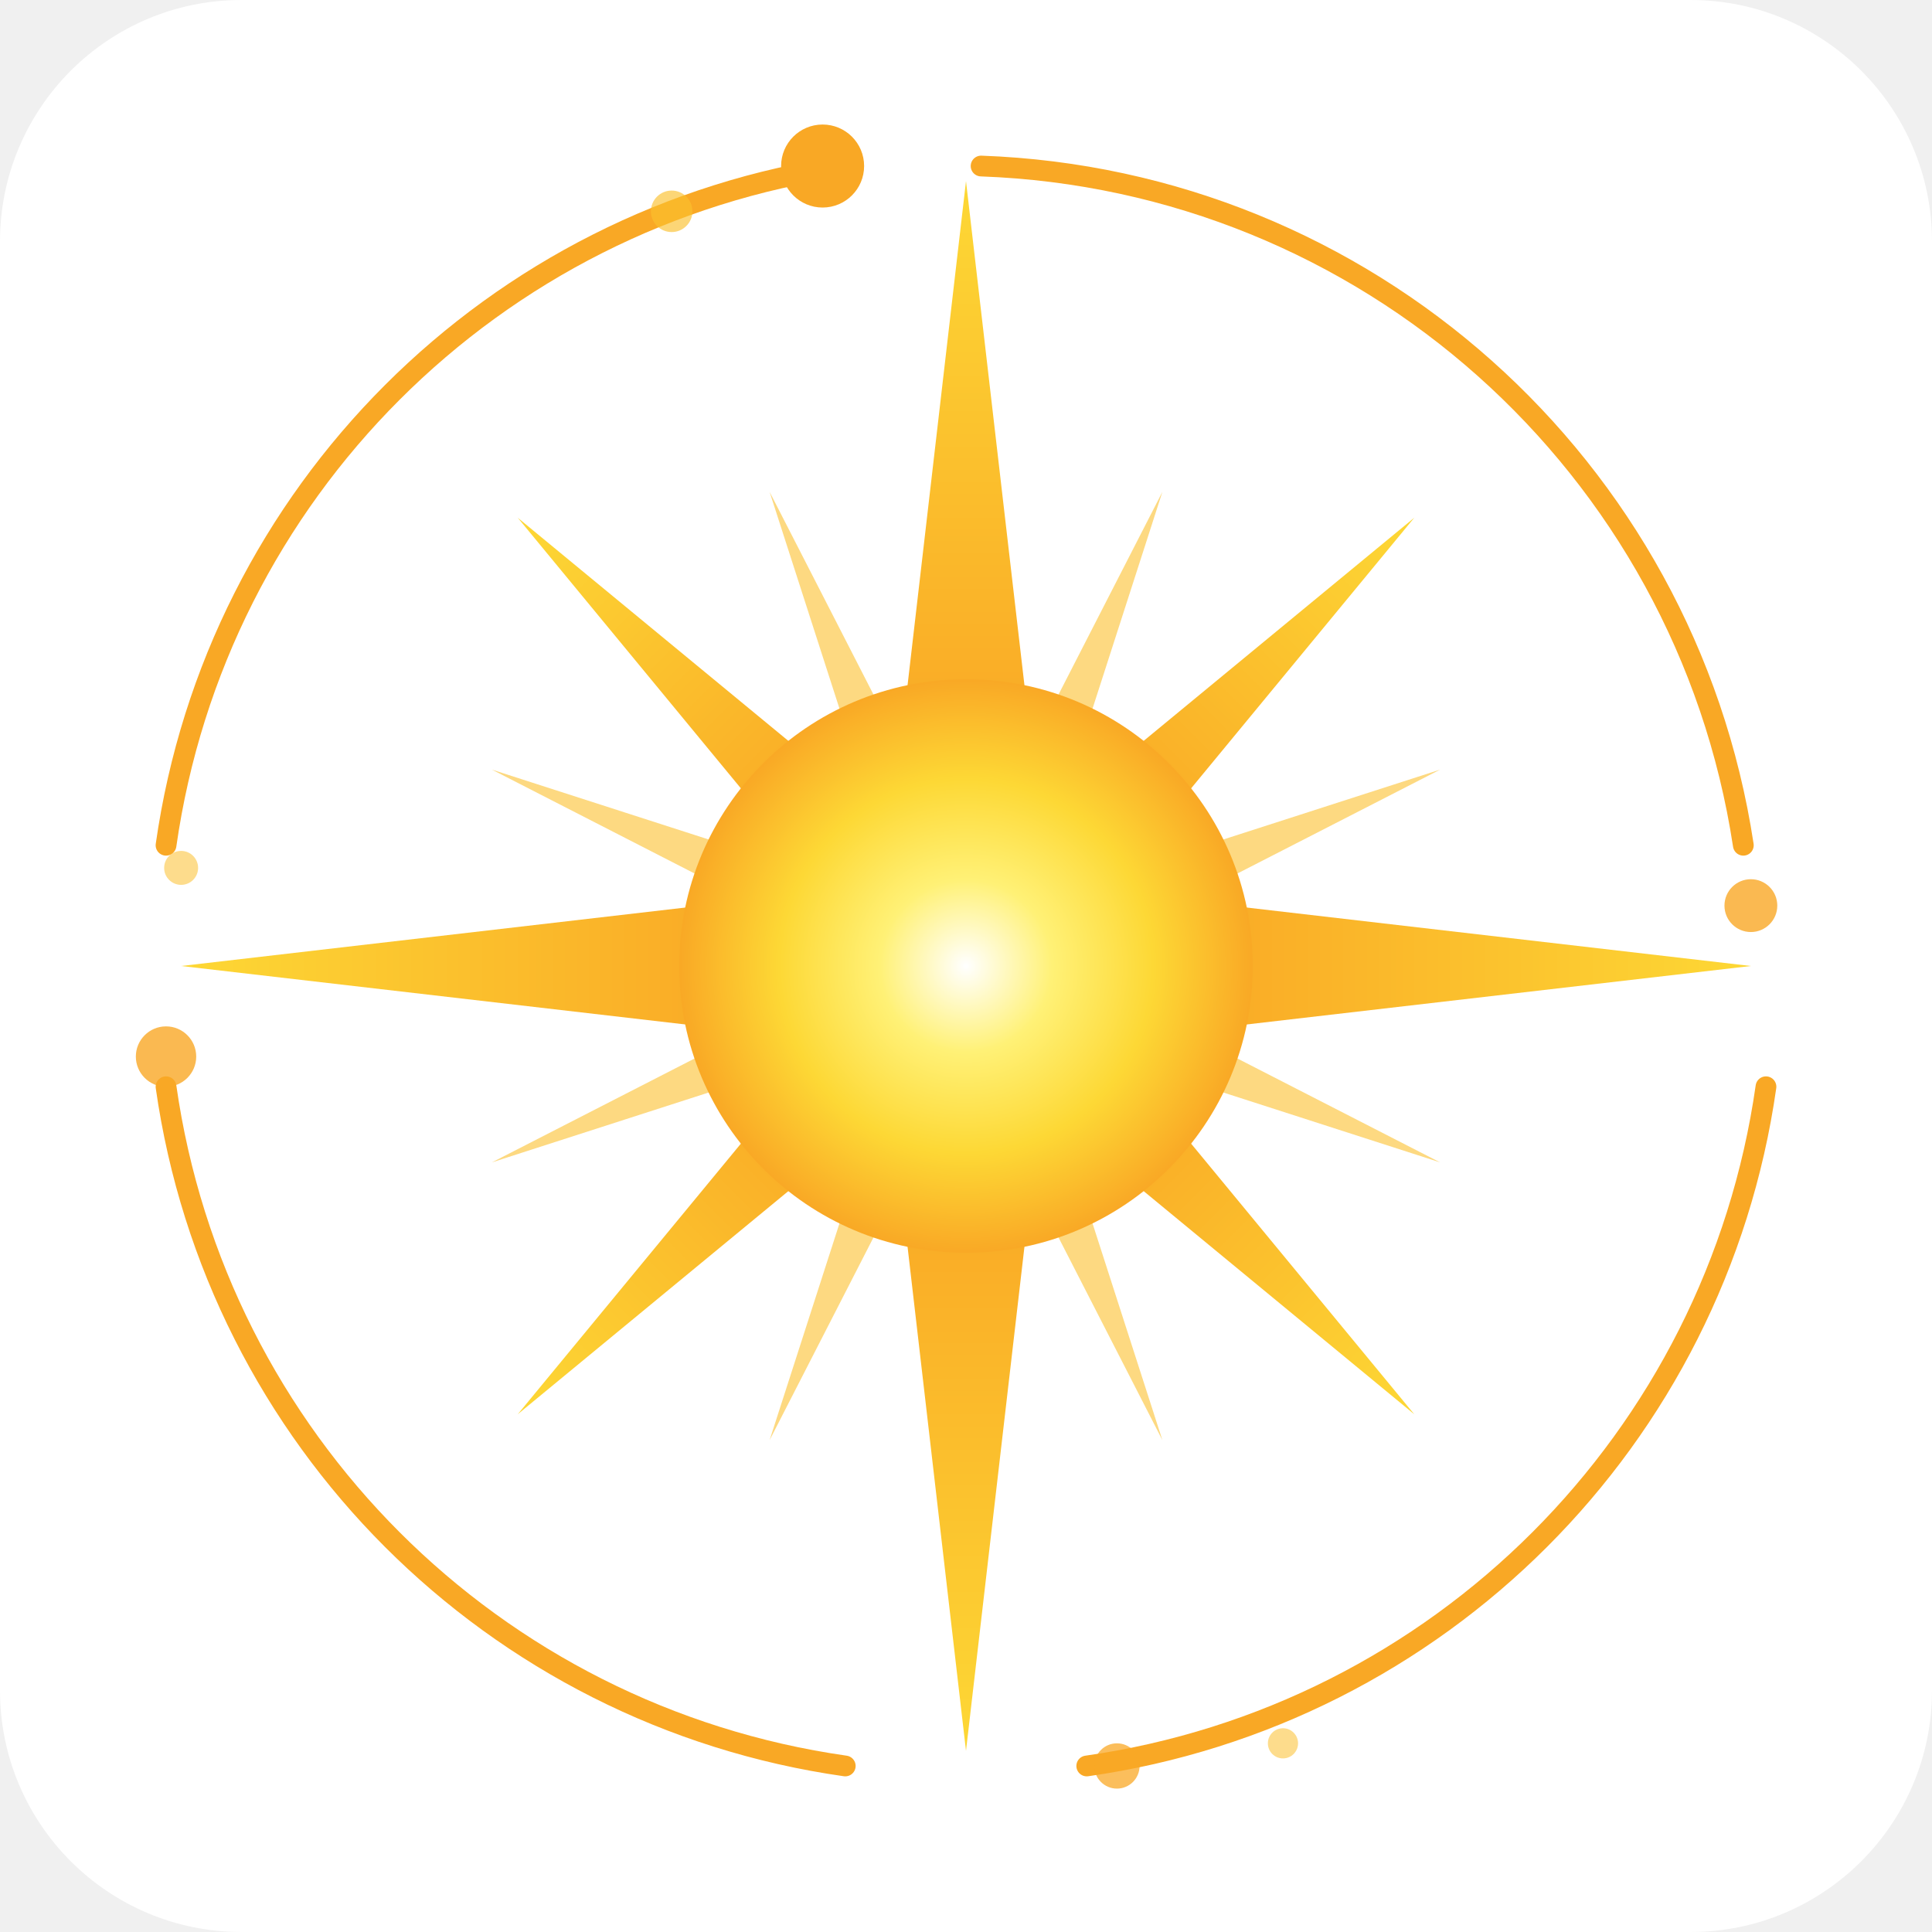
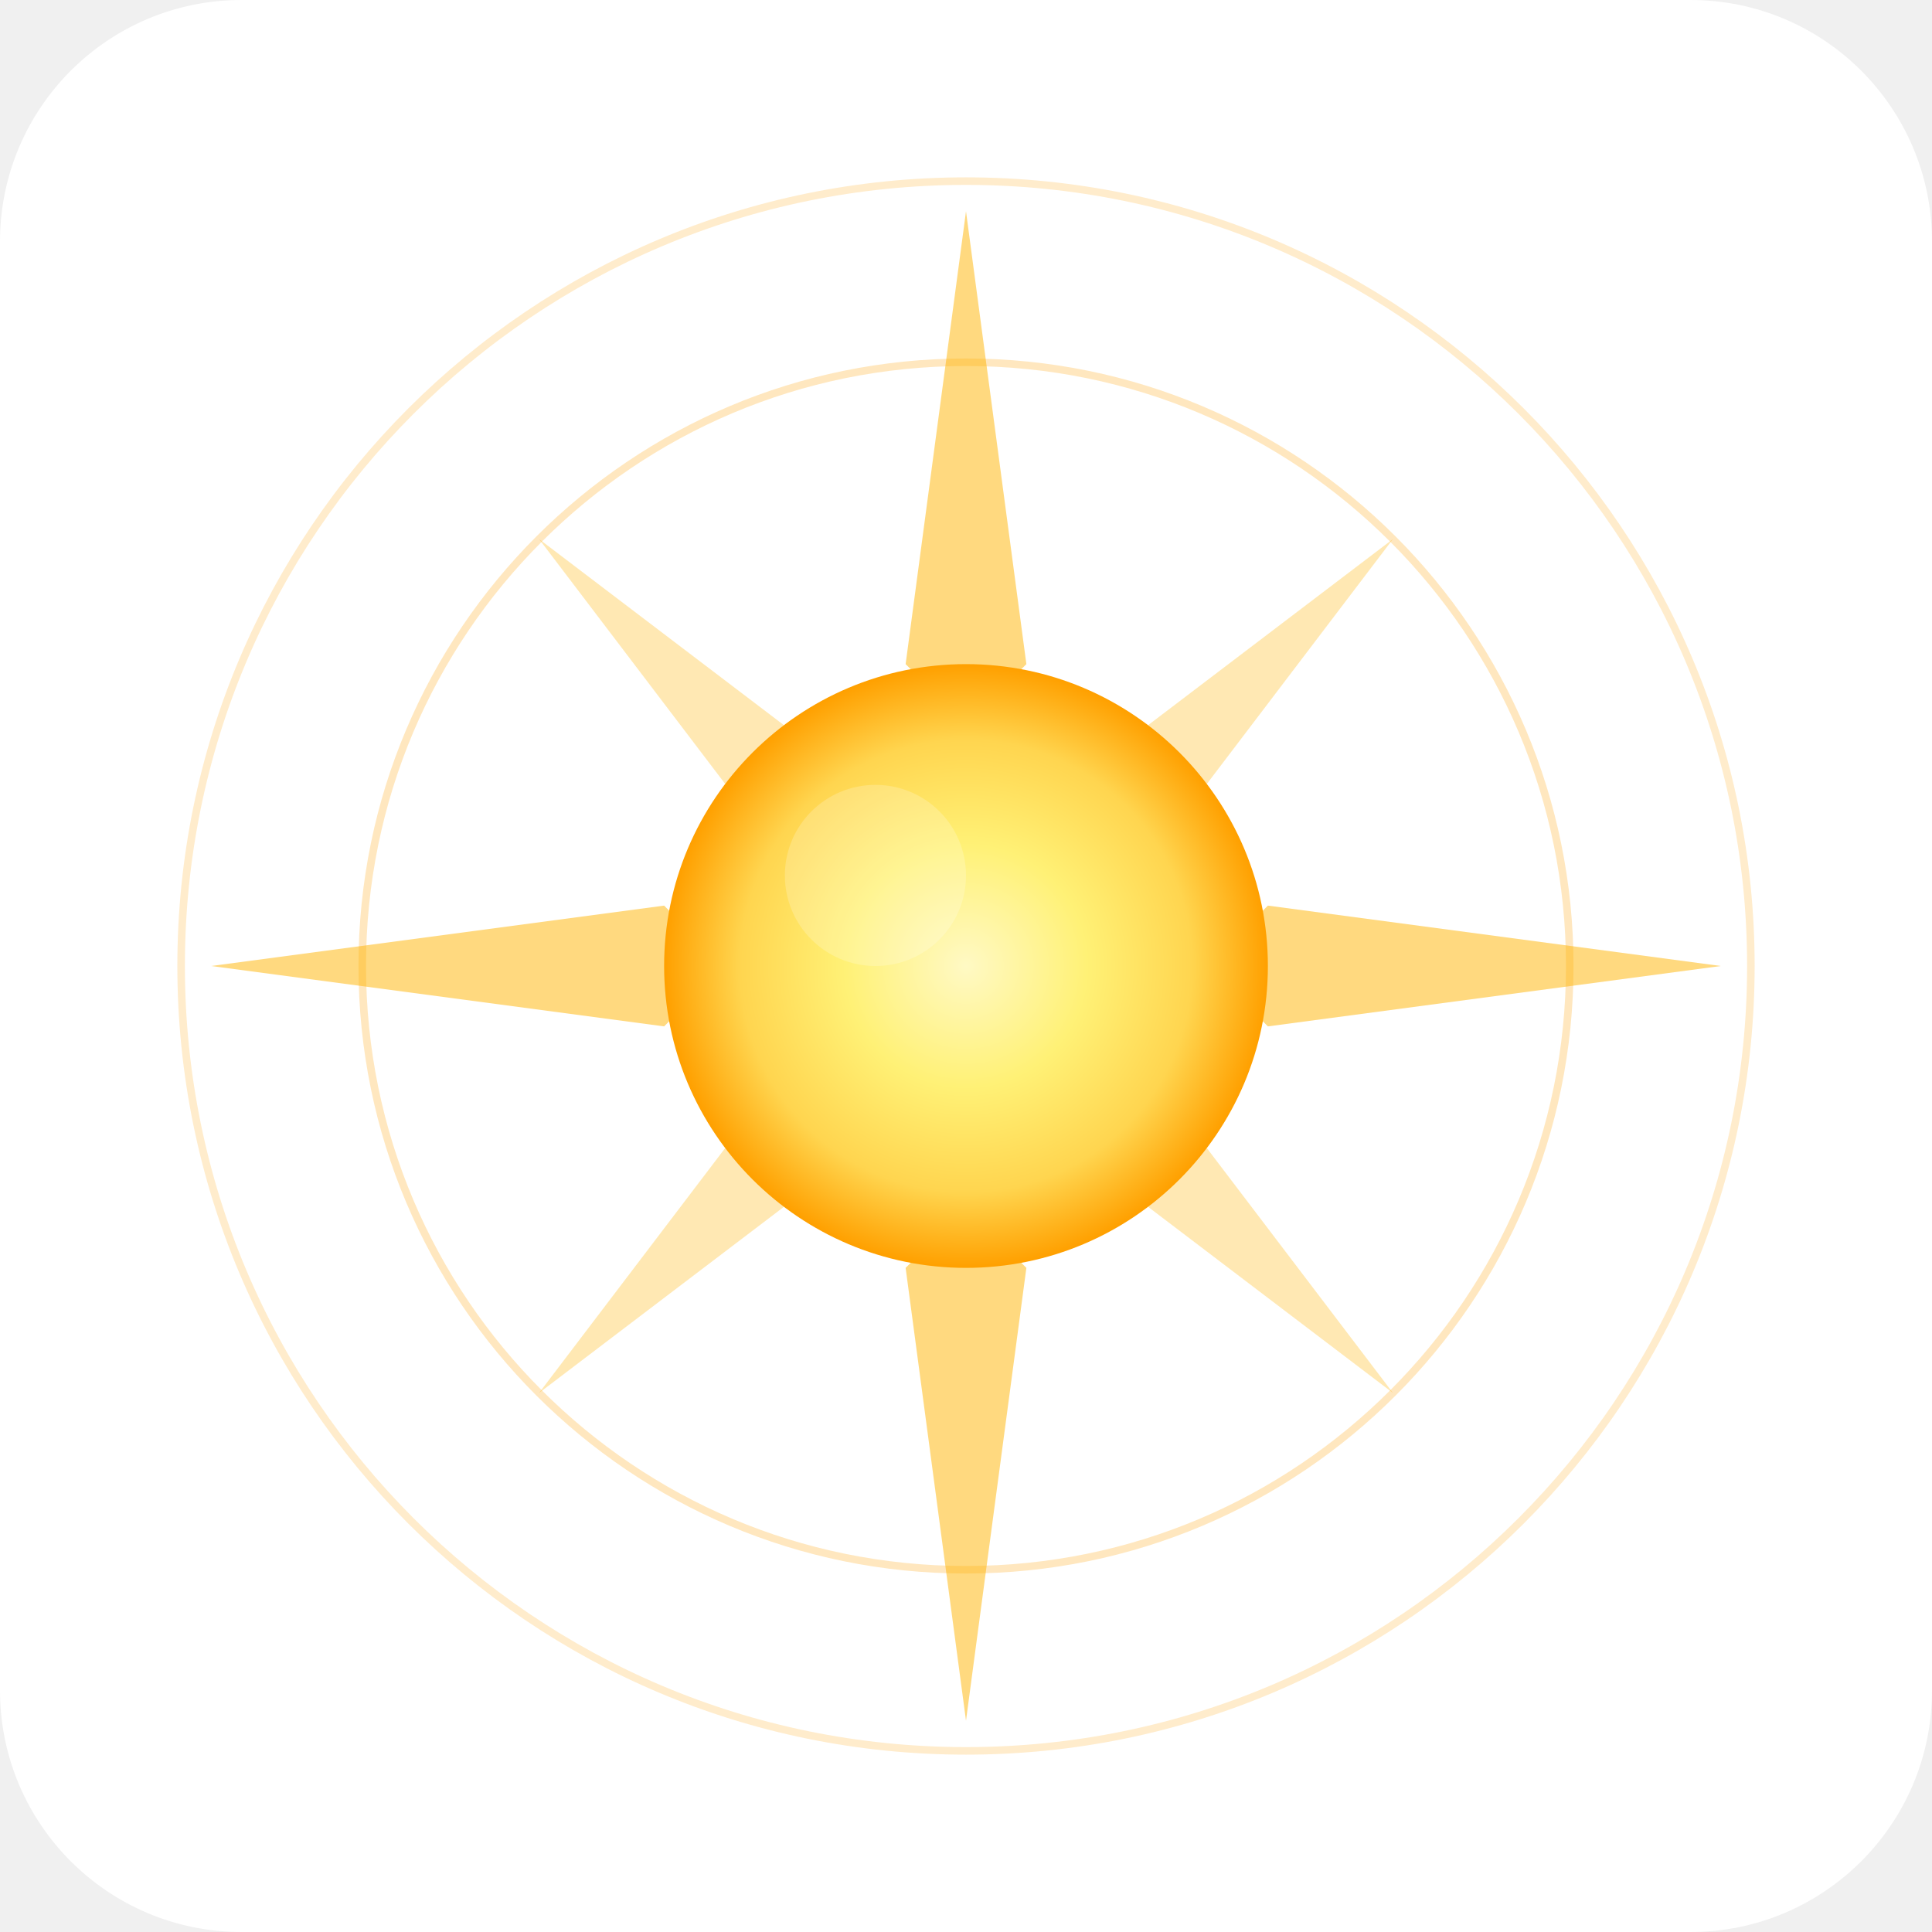
<svg xmlns="http://www.w3.org/2000/svg" viewBox="0 0 512 512">
  <defs>
    <radialGradient id="s" cx="50%" cy="50%" r="50%">
-       <stop offset="0%" stop-color="#ffffff" />
-       <stop offset="30%" stop-color="#fff176" />
-       <stop offset="65%" stop-color="#fdd835" />
-       <stop offset="100%" stop-color="#f9a825" />
+       <stop offset="0%" stop-color="#FFF9C4" />
+       <stop offset="40%" stop-color="#FFF176" />
+       <stop offset="75%" stop-color="#FFD54F" />
+       <stop offset="100%" stop-color="#FFA000" />
    </radialGradient>
-     <linearGradient id="r" x1="0" y1="0" x2="0" y2="1">
-       <stop offset="0%" stop-color="#fdd835" />
-       <stop offset="100%" stop-color="#f9a825" />
-     </linearGradient>
  </defs>
  <rect width="512" height="512" rx="64" fill="#ffffff" />
-   <path d="M260,44 A212,212 0 0,1 462,224" fill="none" stroke="#f9a825" stroke-width="5.5" stroke-linecap="round" />
-   <path d="M468,288 A212,212 0 0,1 288,468" fill="none" stroke="#f9a825" stroke-width="5.5" stroke-linecap="round" />
-   <path d="M224,468 A212,212 0 0,1 44,288" fill="none" stroke="#f9a825" stroke-width="5.5" stroke-linecap="round" />
-   <path d="M44,224 A212,212 0 0,1 224,44" fill="none" stroke="#f9a825" stroke-width="5.5" stroke-linecap="round" />
-   <circle cx="218" cy="44" r="11" fill="#f9a825" />
-   <circle cx="178" cy="56" r="5.5" fill="#fbc02d" opacity="0.65" />
-   <circle cx="464" cy="240" r="7" fill="#f9a825" opacity="0.8" />
-   <circle cx="296" cy="468" r="6" fill="#f9a825" opacity="0.75" />
-   <circle cx="340" cy="462" r="4" fill="#fbc02d" opacity="0.55" />
-   <circle cx="44" cy="280" r="8" fill="#f9a825" opacity="0.8" />
-   <circle cx="48" cy="230" r="4.5" fill="#fbc02d" opacity="0.55" />
-   <polygon points="256,48 240,186 256,198 272,186" fill="url(#r)" />
-   <polygon points="256,48 240,186 256,198 272,186" fill="url(#r)" transform="rotate(90 256 256)" />
-   <polygon points="256,48 240,186 256,198 272,186" fill="url(#r)" transform="rotate(180 256 256)" />
-   <polygon points="256,48 240,186 256,198 272,186" fill="url(#r)" transform="rotate(270 256 256)" />
-   <polygon points="256,88 246,192 256,202 266,192" fill="url(#r)" transform="rotate(45 256 256)" />
-   <polygon points="256,88 246,192 256,202 266,192" fill="url(#r)" transform="rotate(135 256 256)" />
-   <polygon points="256,88 246,192 256,202 266,192" fill="url(#r)" transform="rotate(225 256 256)" />
-   <polygon points="256,88 246,192 256,202 266,192" fill="url(#r)" transform="rotate(315 256 256)" />
-   <polygon points="256,120 250,194 256,200 262,194" fill="#fbc02d" opacity="0.6" transform="rotate(22.5 256 256)" />
-   <polygon points="256,120 250,194 256,200 262,194" fill="#fbc02d" opacity="0.6" transform="rotate(67.5 256 256)" />
-   <polygon points="256,120 250,194 256,200 262,194" fill="#fbc02d" opacity="0.6" transform="rotate(112.5 256 256)" />
-   <polygon points="256,120 250,194 256,200 262,194" fill="#fbc02d" opacity="0.6" transform="rotate(157.5 256 256)" />
-   <polygon points="256,120 250,194 256,200 262,194" fill="#fbc02d" opacity="0.6" transform="rotate(202.5 256 256)" />
-   <polygon points="256,120 250,194 256,200 262,194" fill="#fbc02d" opacity="0.6" transform="rotate(247.5 256 256)" />
-   <polygon points="256,120 250,194 256,200 262,194" fill="#fbc02d" opacity="0.6" transform="rotate(292.5 256 256)" />
-   <polygon points="256,120 250,194 256,200 262,194" fill="#fbc02d" opacity="0.6" transform="rotate(337.5 256 256)" />
-   <circle cx="256" cy="256" r="76" fill="url(#s)" />
+   <circle cx="256" cy="256" r="208" fill="none" stroke="#FFA000" stroke-width="2" opacity="0.2" />
+   <circle cx="256" cy="256" r="160" fill="none" stroke="#FFA000" stroke-width="2" opacity="0.25" />
+   <polygon points="256,56 240,176 256,192 272,176" fill="#FFB300" opacity="0.5" />
+   <polygon points="256,56 240,176 256,192 272,176" fill="#FFB300" opacity="0.5" transform="rotate(90 256 256)" />
+   <polygon points="256,56 240,176 256,192 272,176" fill="#FFB300" opacity="0.5" transform="rotate(180 256 256)" />
+   <polygon points="256,56 240,176 256,192 272,176" fill="#FFB300" opacity="0.5" transform="rotate(270 256 256)" />
+   <polygon points="256,96 244,184 256,196 268,184" fill="#FFB300" opacity="0.3" transform="rotate(45 256 256)" />
+   <polygon points="256,96 244,184 256,196 268,184" fill="#FFB300" opacity="0.3" transform="rotate(135 256 256)" />
+   <polygon points="256,96 244,184 256,196 268,184" fill="#FFB300" opacity="0.3" transform="rotate(225 256 256)" />
+   <polygon points="256,96 244,184 256,196 268,184" fill="#FFB300" opacity="0.3" transform="rotate(315 256 256)" />
+   <circle cx="256" cy="256" r="80" fill="url(#s)" />
+   <circle cx="232" cy="232" r="24" fill="#ffffff" opacity="0.2" />
</svg>
